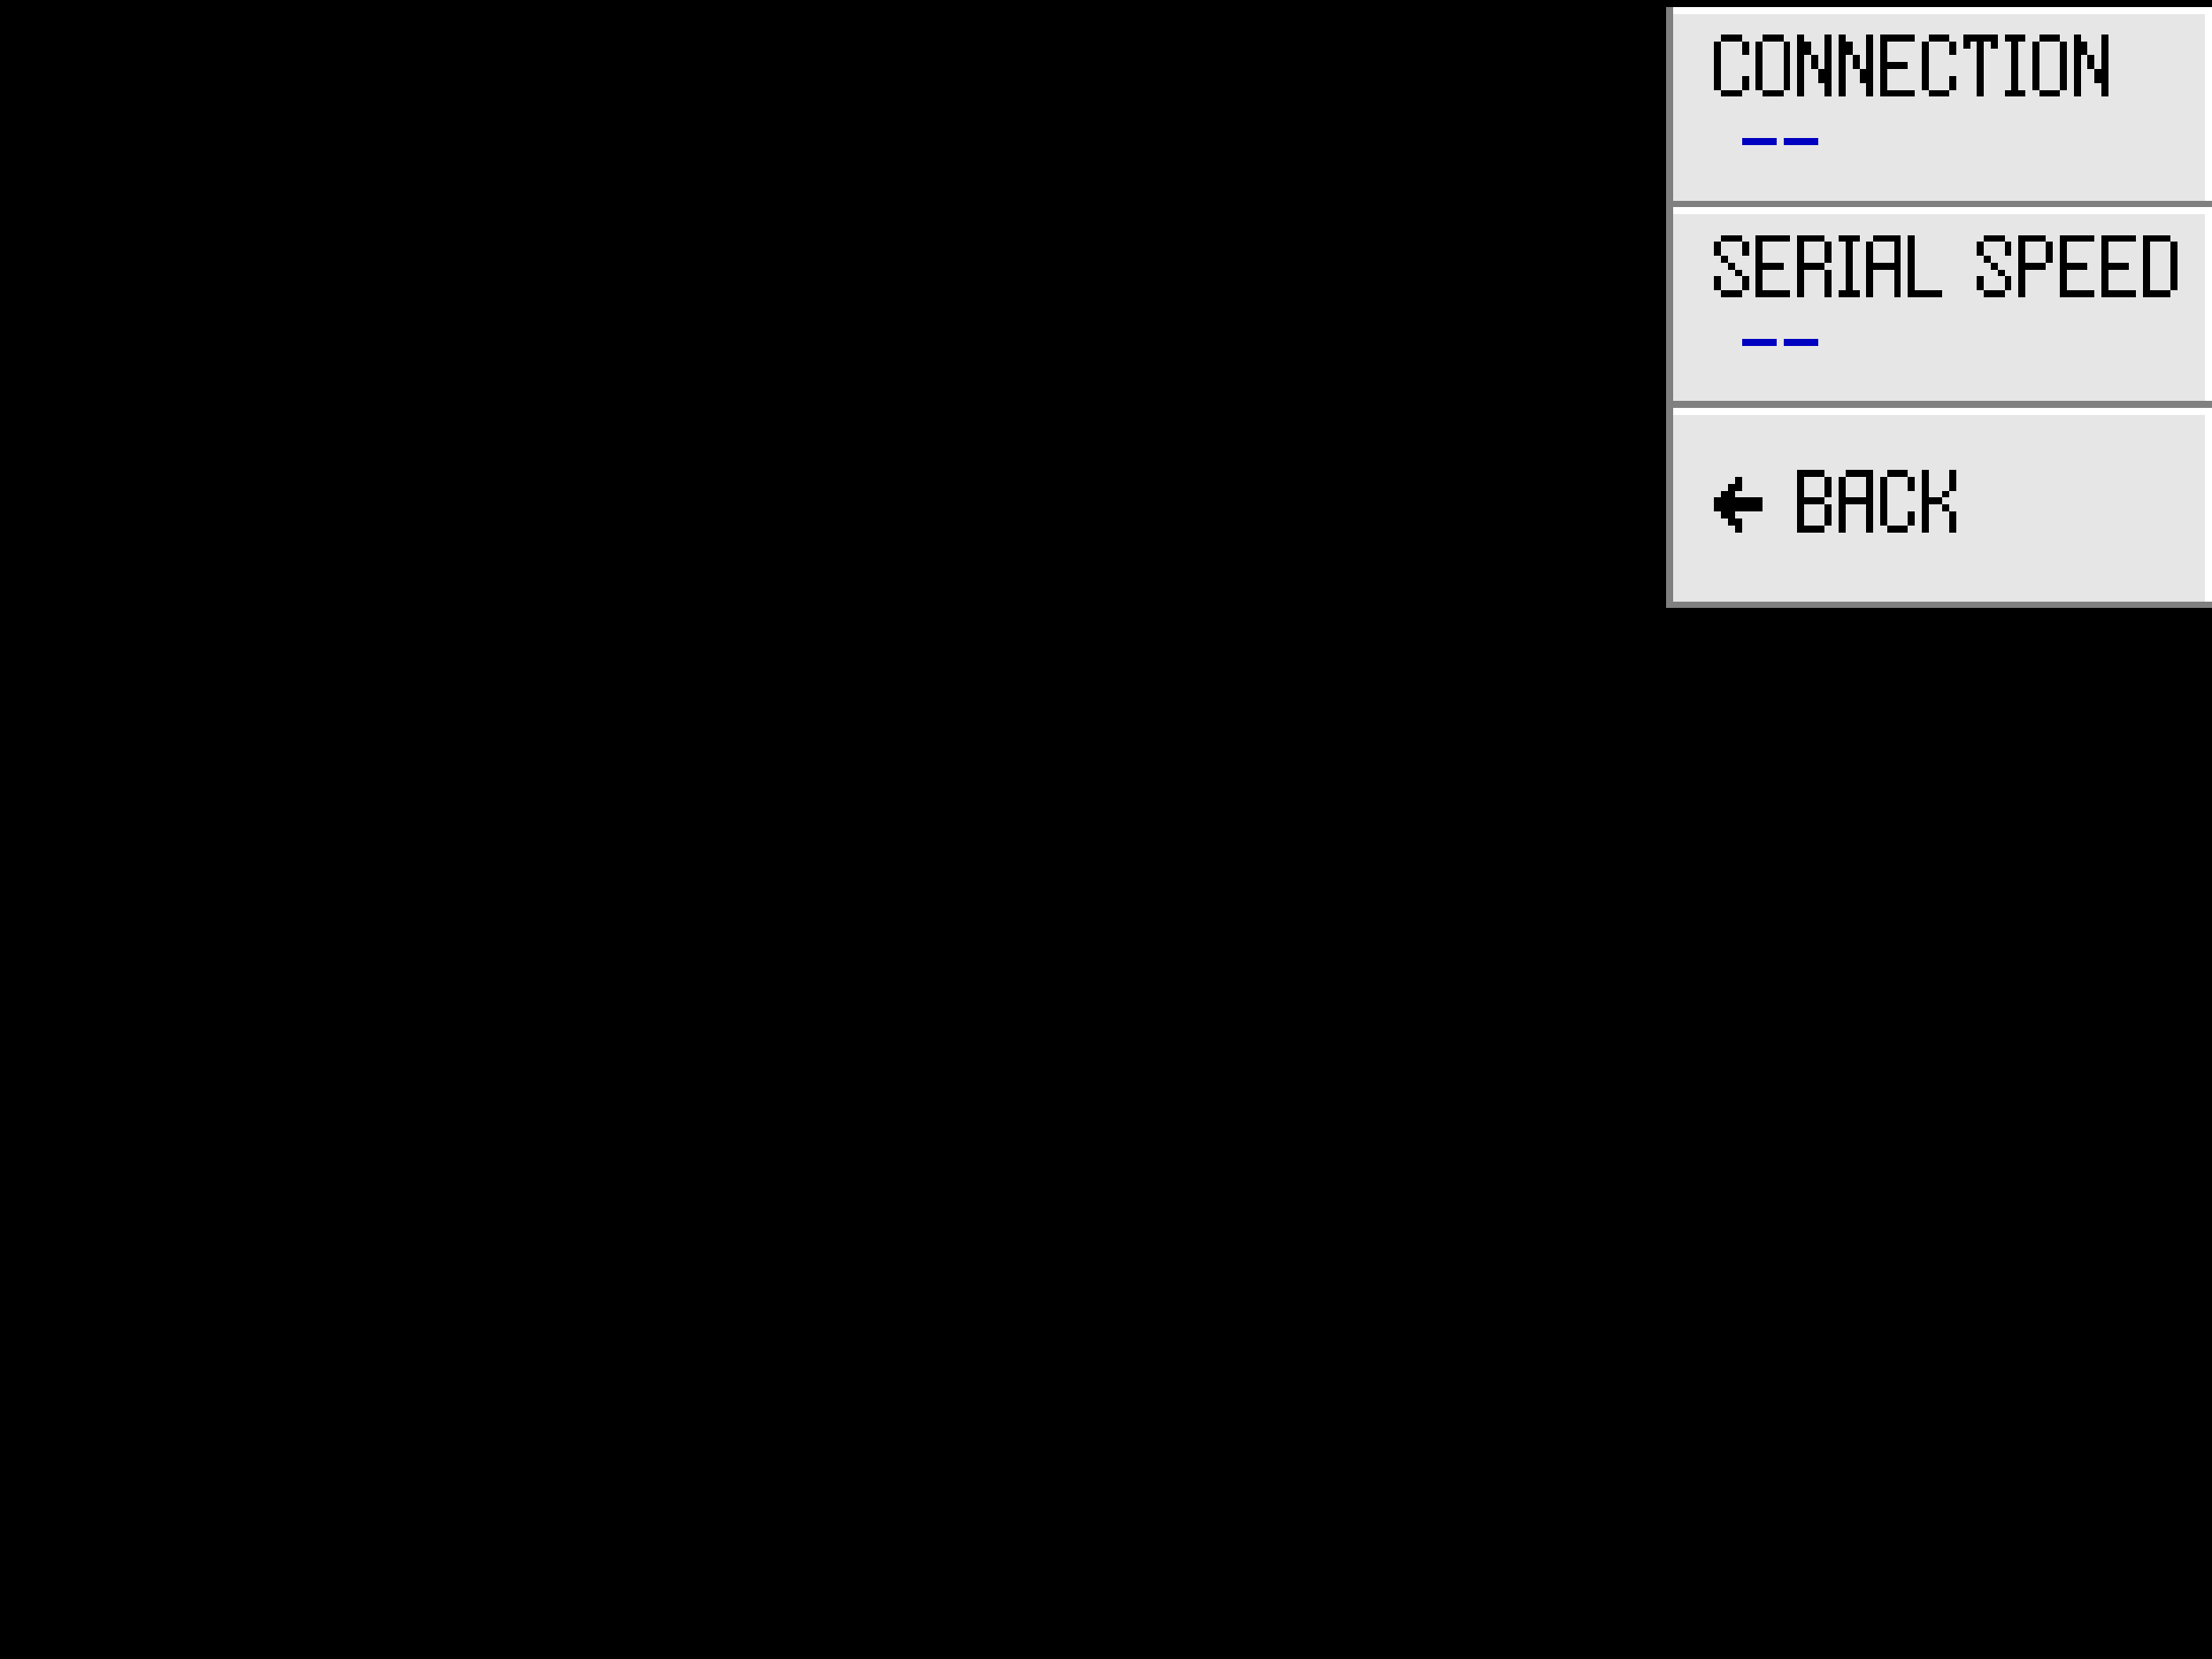
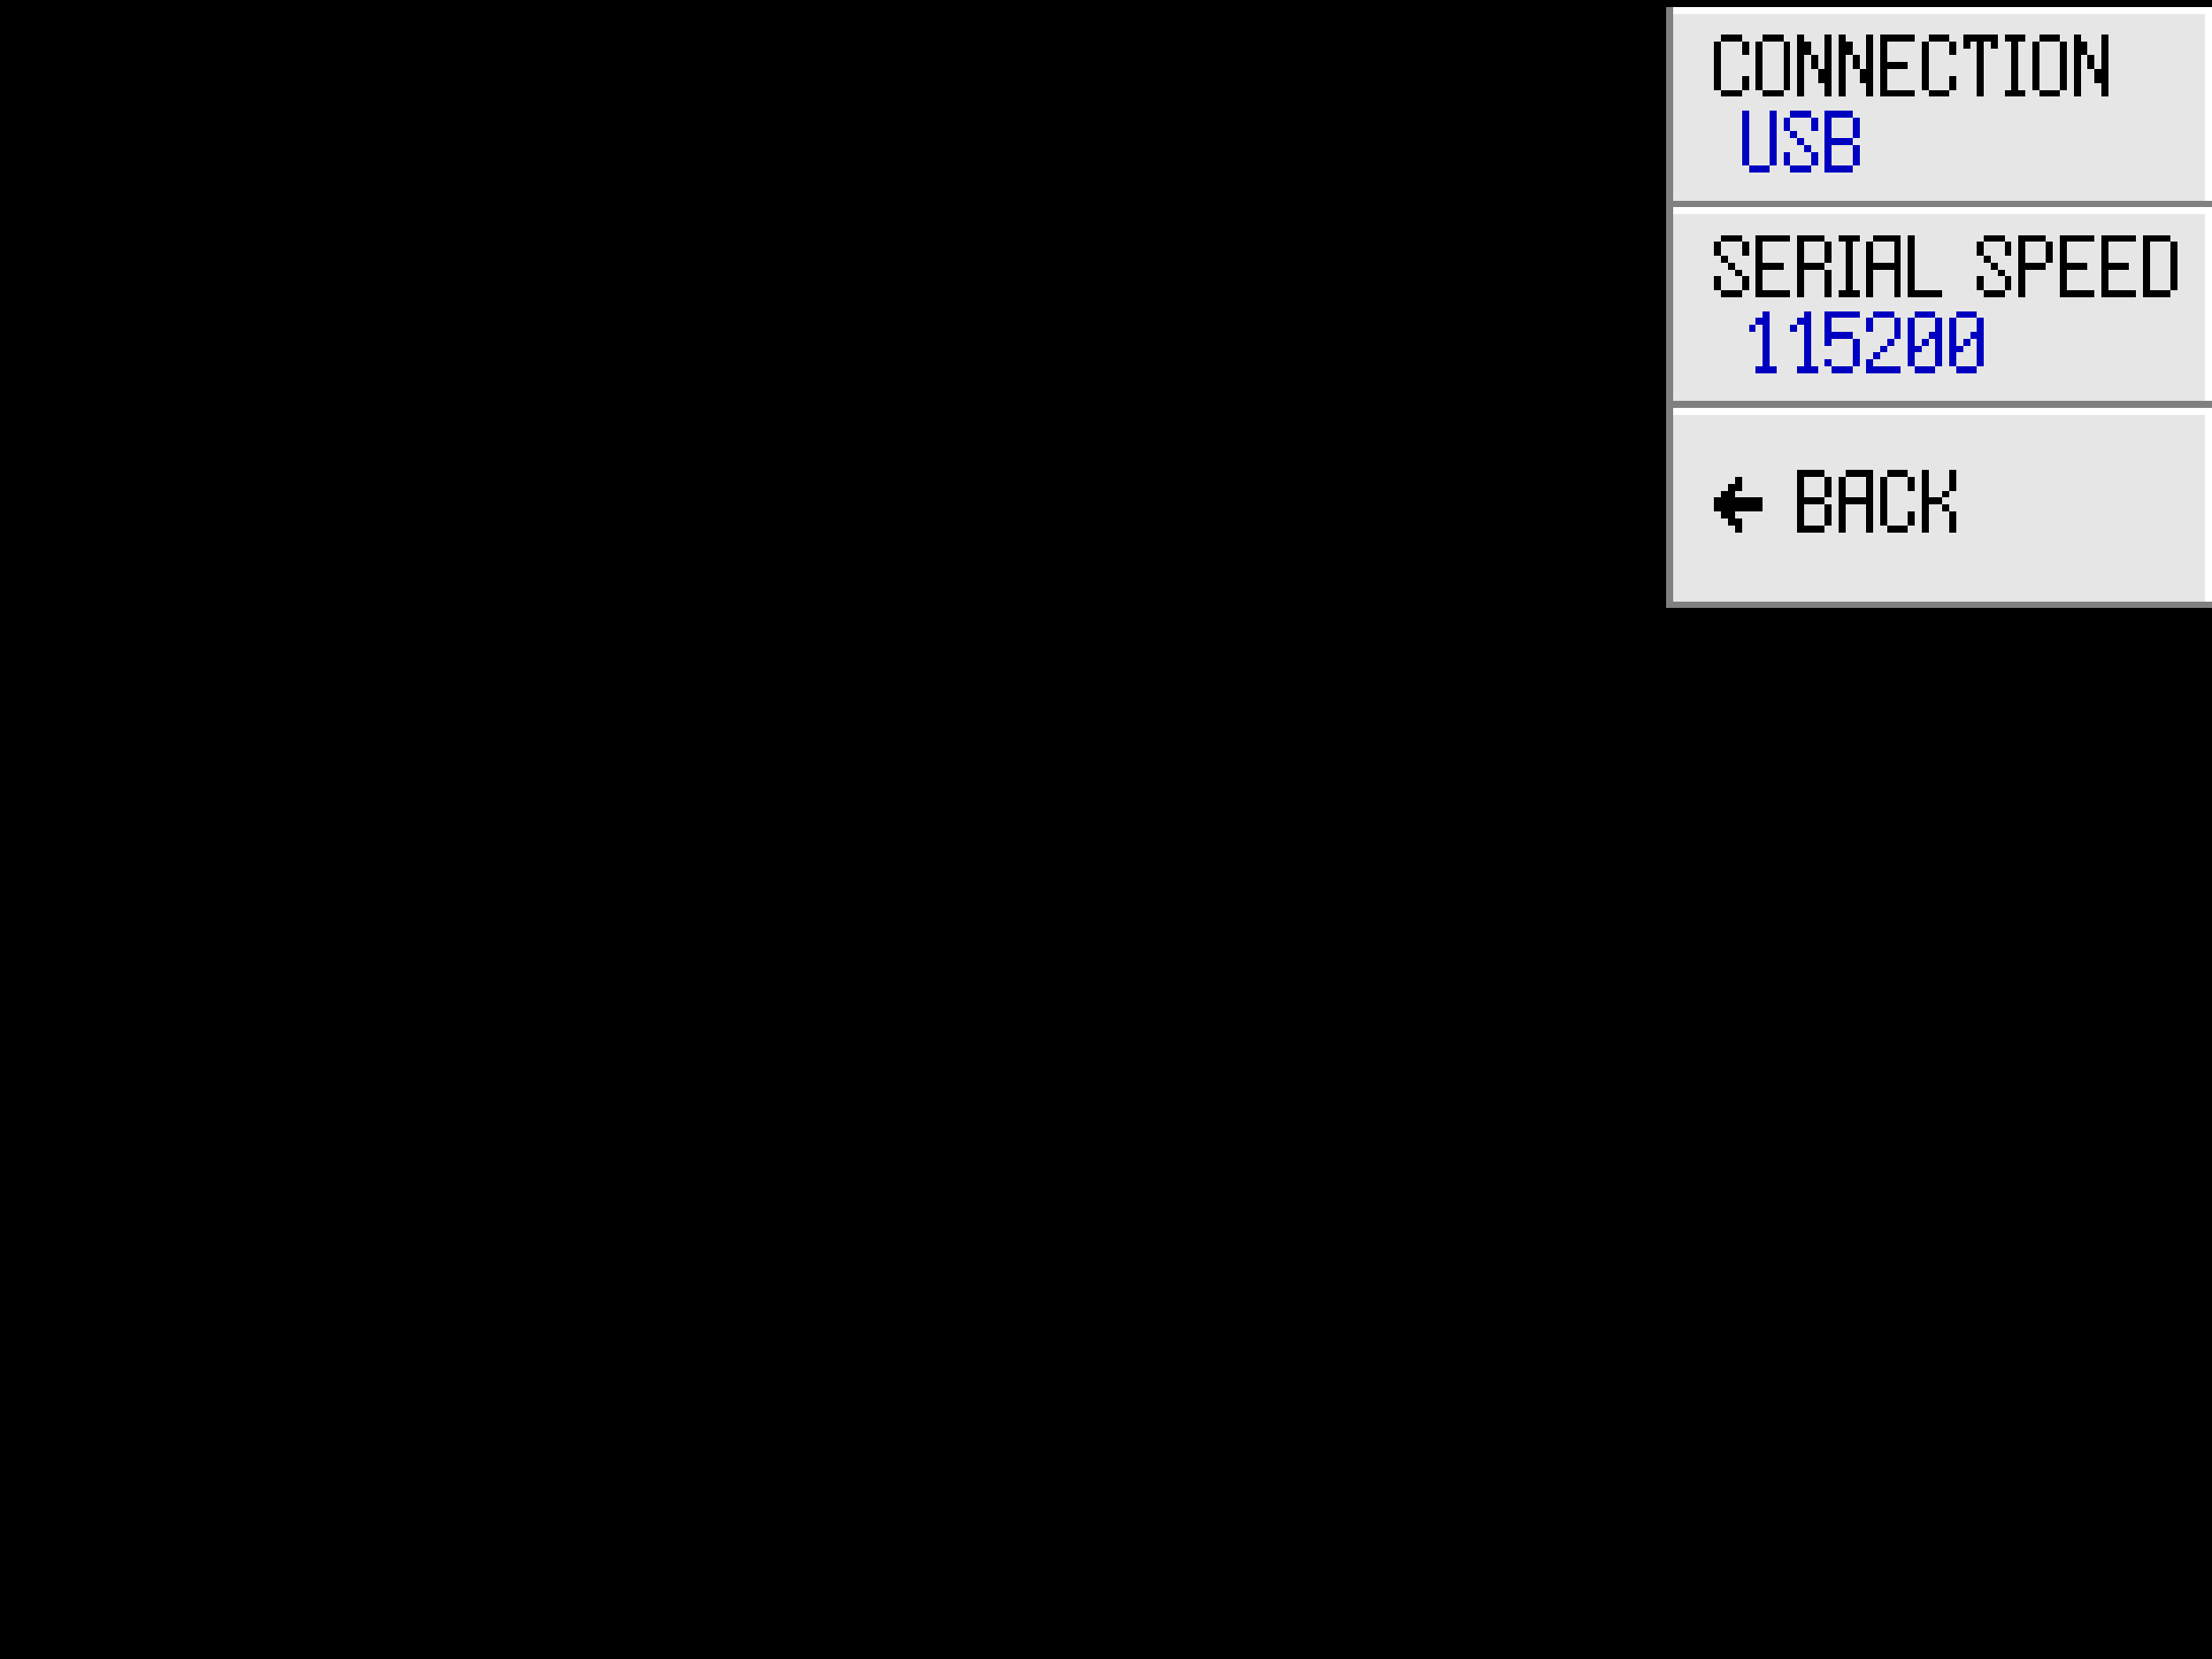
<svg xmlns="http://www.w3.org/2000/svg" viewBox="0 0 320 240" width="320" height="240" shape-rendering="crispEdges">
  <rect x="0" y="0" width="320" height="240" fill="#000000" />
  <rect x="241" y="1" width="79" height="1" fill="#ffffff" />
  <rect x="241" y="1" width="1" height="29" fill="#808080" />
  <rect x="319" y="1" width="1" height="29" fill="#ffffff" />
  <rect x="241" y="29" width="79" height="1" fill="#808080" />
  <rect x="242" y="2" width="77" height="27" fill="#e6e6e6" />
  <g data-font="x6x10">
    <path fill="#000000" d="M249 5h1v1h-1zM250 5h1v1h-1zM251 5h1v1h-1zM248 6h1v1h-1zM252 6h1v1h-1zM248 7h1v1h-1zM252 7h1v1h-1zM248 8h1v1h-1zM248 9h1v1h-1zM248 10h1v1h-1zM248 11h1v1h-1zM252 11h1v1h-1zM248 12h1v1h-1zM252 12h1v1h-1zM249 13h1v1h-1zM250 13h1v1h-1zM251 13h1v1h-1zM255 5h1v1h-1zM256 5h1v1h-1zM257 5h1v1h-1zM254 6h1v1h-1zM258 6h1v1h-1zM254 7h1v1h-1zM258 7h1v1h-1zM254 8h1v1h-1zM258 8h1v1h-1zM254 9h1v1h-1zM258 9h1v1h-1zM254 10h1v1h-1zM258 10h1v1h-1zM254 11h1v1h-1zM258 11h1v1h-1zM254 12h1v1h-1zM258 12h1v1h-1zM255 13h1v1h-1zM256 13h1v1h-1zM257 13h1v1h-1zM260 5h1v1h-1zM264 5h1v1h-1zM260 6h1v1h-1zM261 6h1v1h-1zM264 6h1v1h-1zM260 7h1v1h-1zM261 7h1v1h-1zM264 7h1v1h-1zM260 8h1v1h-1zM262 8h1v1h-1zM264 8h1v1h-1zM260 9h1v1h-1zM262 9h1v1h-1zM264 9h1v1h-1zM260 10h1v1h-1zM263 10h1v1h-1zM264 10h1v1h-1zM260 11h1v1h-1zM263 11h1v1h-1zM264 11h1v1h-1zM260 12h1v1h-1zM264 12h1v1h-1zM260 13h1v1h-1zM264 13h1v1h-1zM266 5h1v1h-1zM270 5h1v1h-1zM266 6h1v1h-1zM267 6h1v1h-1zM270 6h1v1h-1zM266 7h1v1h-1zM267 7h1v1h-1zM270 7h1v1h-1zM266 8h1v1h-1zM268 8h1v1h-1zM270 8h1v1h-1zM266 9h1v1h-1zM268 9h1v1h-1zM270 9h1v1h-1zM266 10h1v1h-1zM269 10h1v1h-1zM270 10h1v1h-1zM266 11h1v1h-1zM269 11h1v1h-1zM270 11h1v1h-1zM266 12h1v1h-1zM270 12h1v1h-1zM266 13h1v1h-1zM270 13h1v1h-1zM272 5h1v1h-1zM273 5h1v1h-1zM274 5h1v1h-1zM275 5h1v1h-1zM276 5h1v1h-1zM272 6h1v1h-1zM272 7h1v1h-1zM272 8h1v1h-1zM272 9h1v1h-1zM273 9h1v1h-1zM274 9h1v1h-1zM275 9h1v1h-1zM272 10h1v1h-1zM272 11h1v1h-1zM272 12h1v1h-1zM272 13h1v1h-1zM273 13h1v1h-1zM274 13h1v1h-1zM275 13h1v1h-1zM276 13h1v1h-1zM279 5h1v1h-1zM280 5h1v1h-1zM281 5h1v1h-1zM278 6h1v1h-1zM282 6h1v1h-1zM278 7h1v1h-1zM282 7h1v1h-1zM278 8h1v1h-1zM278 9h1v1h-1zM278 10h1v1h-1zM278 11h1v1h-1zM282 11h1v1h-1zM278 12h1v1h-1zM282 12h1v1h-1zM279 13h1v1h-1zM280 13h1v1h-1zM281 13h1v1h-1zM284 5h1v1h-1zM285 5h1v1h-1zM286 5h1v1h-1zM287 5h1v1h-1zM288 5h1v1h-1zM284 6h1v1h-1zM286 6h1v1h-1zM288 6h1v1h-1zM286 7h1v1h-1zM286 8h1v1h-1zM286 9h1v1h-1zM286 10h1v1h-1zM286 11h1v1h-1zM286 12h1v1h-1zM286 13h1v1h-1zM290 5h1v1h-1zM291 5h1v1h-1zM292 5h1v1h-1zM291 6h1v1h-1zM291 7h1v1h-1zM291 8h1v1h-1zM291 9h1v1h-1zM291 10h1v1h-1zM291 11h1v1h-1zM291 12h1v1h-1zM290 13h1v1h-1zM291 13h1v1h-1zM292 13h1v1h-1zM295 5h1v1h-1zM296 5h1v1h-1zM297 5h1v1h-1zM294 6h1v1h-1zM298 6h1v1h-1zM294 7h1v1h-1zM298 7h1v1h-1zM294 8h1v1h-1zM298 8h1v1h-1zM294 9h1v1h-1zM298 9h1v1h-1zM294 10h1v1h-1zM298 10h1v1h-1zM294 11h1v1h-1zM298 11h1v1h-1zM294 12h1v1h-1zM298 12h1v1h-1zM295 13h1v1h-1zM296 13h1v1h-1zM297 13h1v1h-1zM300 5h1v1h-1zM304 5h1v1h-1zM300 6h1v1h-1zM301 6h1v1h-1zM304 6h1v1h-1zM300 7h1v1h-1zM301 7h1v1h-1zM304 7h1v1h-1zM300 8h1v1h-1zM302 8h1v1h-1zM304 8h1v1h-1zM300 9h1v1h-1zM302 9h1v1h-1zM304 9h1v1h-1zM300 10h1v1h-1zM303 10h1v1h-1zM304 10h1v1h-1zM300 11h1v1h-1zM303 11h1v1h-1zM304 11h1v1h-1zM300 12h1v1h-1zM304 12h1v1h-1zM300 13h1v1h-1zM304 13h1v1h-1z" />
-     <path fill="#0000c0" d="M252 20h1v1h-1zM253 20h1v1h-1zM254 20h1v1h-1zM255 20h1v1h-1zM256 20h1v1h-1zM258 20h1v1h-1zM259 20h1v1h-1zM260 20h1v1h-1zM261 20h1v1h-1zM262 20h1v1h-1z" />
+     <path fill="#0000c0" d="M252 16h1v1h-1zM256 16h1v1h-1zM252 17h1v1h-1zM256 17h1v1h-1zM252 18h1v1h-1zM256 18h1v1h-1zM252 19h1v1h-1zM256 19h1v1h-1zM252 20h1v1h-1zM256 20h1v1h-1zM252 21h1v1h-1zM256 21h1v1h-1zM252 22h1v1h-1zM256 22h1v1h-1zM252 23h1v1h-1zM256 23h1v1h-1zM253 24h1v1h-1zM254 24h1v1h-1zM255 24h1v1h-1zM259 16h1v1h-1zM260 16h1v1h-1zM261 16h1v1h-1zM258 17h1v1h-1zM262 17h1v1h-1zM258 18h1v1h-1zM262 18h1v1h-1zM259 19h1v1h-1zM260 20h1v1h-1zM261 21h1v1h-1zM258 22h1v1h-1zM262 22h1v1h-1zM258 23h1v1h-1zM262 23h1v1h-1zM259 24h1v1h-1zM260 24h1v1h-1zM261 24h1v1h-1zM264 16h1v1h-1zM265 16h1v1h-1zM266 16h1v1h-1zM267 16h1v1h-1zM264 17h1v1h-1zM268 17h1v1h-1zM264 18h1v1h-1zM268 18h1v1h-1zM264 19h1v1h-1zM268 19h1v1h-1zM264 20h1v1h-1zM265 20h1v1h-1zM266 20h1v1h-1zM267 20h1v1h-1zM264 21h1v1h-1zM268 21h1v1h-1zM264 22h1v1h-1zM268 22h1v1h-1zM264 23h1v1h-1zM268 23h1v1h-1zM264 24h1v1h-1zM265 24h1v1h-1zM266 24h1v1h-1zM267 24h1v1h-1z" />
  </g>
  <rect x="241" y="30" width="79" height="1" fill="#ffffff" />
  <rect x="241" y="30" width="1" height="29" fill="#808080" />
  <rect x="319" y="30" width="1" height="29" fill="#ffffff" />
  <rect x="241" y="58" width="79" height="1" fill="#808080" />
  <rect x="242" y="31" width="77" height="27" fill="#e6e6e6" />
  <g data-font="x6x10">
    <path fill="#000000" d="M249 34h1v1h-1zM250 34h1v1h-1zM251 34h1v1h-1zM248 35h1v1h-1zM252 35h1v1h-1zM248 36h1v1h-1zM252 36h1v1h-1zM249 37h1v1h-1zM250 38h1v1h-1zM251 39h1v1h-1zM248 40h1v1h-1zM252 40h1v1h-1zM248 41h1v1h-1zM252 41h1v1h-1zM249 42h1v1h-1zM250 42h1v1h-1zM251 42h1v1h-1zM254 34h1v1h-1zM255 34h1v1h-1zM256 34h1v1h-1zM257 34h1v1h-1zM258 34h1v1h-1zM254 35h1v1h-1zM254 36h1v1h-1zM254 37h1v1h-1zM254 38h1v1h-1zM255 38h1v1h-1zM256 38h1v1h-1zM257 38h1v1h-1zM254 39h1v1h-1zM254 40h1v1h-1zM254 41h1v1h-1zM254 42h1v1h-1zM255 42h1v1h-1zM256 42h1v1h-1zM257 42h1v1h-1zM258 42h1v1h-1zM260 34h1v1h-1zM261 34h1v1h-1zM262 34h1v1h-1zM263 34h1v1h-1zM260 35h1v1h-1zM264 35h1v1h-1zM260 36h1v1h-1zM264 36h1v1h-1zM260 37h1v1h-1zM264 37h1v1h-1zM260 38h1v1h-1zM261 38h1v1h-1zM262 38h1v1h-1zM263 38h1v1h-1zM260 39h1v1h-1zM264 39h1v1h-1zM260 40h1v1h-1zM264 40h1v1h-1zM260 41h1v1h-1zM264 41h1v1h-1zM260 42h1v1h-1zM264 42h1v1h-1zM266 34h1v1h-1zM267 34h1v1h-1zM268 34h1v1h-1zM267 35h1v1h-1zM267 36h1v1h-1zM267 37h1v1h-1zM267 38h1v1h-1zM267 39h1v1h-1zM267 40h1v1h-1zM267 41h1v1h-1zM266 42h1v1h-1zM267 42h1v1h-1zM268 42h1v1h-1zM271 34h1v1h-1zM272 34h1v1h-1zM273 34h1v1h-1zM274 34h1v1h-1zM270 35h1v1h-1zM274 35h1v1h-1zM270 36h1v1h-1zM274 36h1v1h-1zM270 37h1v1h-1zM274 37h1v1h-1zM270 38h1v1h-1zM271 38h1v1h-1zM272 38h1v1h-1zM273 38h1v1h-1zM274 38h1v1h-1zM270 39h1v1h-1zM274 39h1v1h-1zM270 40h1v1h-1zM274 40h1v1h-1zM270 41h1v1h-1zM274 41h1v1h-1zM270 42h1v1h-1zM274 42h1v1h-1zM276 34h1v1h-1zM276 35h1v1h-1zM276 36h1v1h-1zM276 37h1v1h-1zM276 38h1v1h-1zM276 39h1v1h-1zM276 40h1v1h-1zM276 41h1v1h-1zM276 42h1v1h-1zM277 42h1v1h-1zM278 42h1v1h-1zM279 42h1v1h-1zM280 42h1v1h-1zM287 34h1v1h-1zM288 34h1v1h-1zM289 34h1v1h-1zM286 35h1v1h-1zM290 35h1v1h-1zM286 36h1v1h-1zM290 36h1v1h-1zM287 37h1v1h-1zM288 38h1v1h-1zM289 39h1v1h-1zM286 40h1v1h-1zM290 40h1v1h-1zM286 41h1v1h-1zM290 41h1v1h-1zM287 42h1v1h-1zM288 42h1v1h-1zM289 42h1v1h-1zM292 34h1v1h-1zM293 34h1v1h-1zM294 34h1v1h-1zM295 34h1v1h-1zM292 35h1v1h-1zM296 35h1v1h-1zM292 36h1v1h-1zM296 36h1v1h-1zM292 37h1v1h-1zM296 37h1v1h-1zM292 38h1v1h-1zM293 38h1v1h-1zM294 38h1v1h-1zM295 38h1v1h-1zM292 39h1v1h-1zM292 40h1v1h-1zM292 41h1v1h-1zM292 42h1v1h-1zM298 34h1v1h-1zM299 34h1v1h-1zM300 34h1v1h-1zM301 34h1v1h-1zM302 34h1v1h-1zM298 35h1v1h-1zM298 36h1v1h-1zM298 37h1v1h-1zM298 38h1v1h-1zM299 38h1v1h-1zM300 38h1v1h-1zM301 38h1v1h-1zM298 39h1v1h-1zM298 40h1v1h-1zM298 41h1v1h-1zM298 42h1v1h-1zM299 42h1v1h-1zM300 42h1v1h-1zM301 42h1v1h-1zM302 42h1v1h-1zM304 34h1v1h-1zM305 34h1v1h-1zM306 34h1v1h-1zM307 34h1v1h-1zM308 34h1v1h-1zM304 35h1v1h-1zM304 36h1v1h-1zM304 37h1v1h-1zM304 38h1v1h-1zM305 38h1v1h-1zM306 38h1v1h-1zM307 38h1v1h-1zM304 39h1v1h-1zM304 40h1v1h-1zM304 41h1v1h-1zM304 42h1v1h-1zM305 42h1v1h-1zM306 42h1v1h-1zM307 42h1v1h-1zM308 42h1v1h-1zM310 34h1v1h-1zM311 34h1v1h-1zM312 34h1v1h-1zM313 34h1v1h-1zM310 35h1v1h-1zM314 35h1v1h-1zM310 36h1v1h-1zM314 36h1v1h-1zM310 37h1v1h-1zM314 37h1v1h-1zM310 38h1v1h-1zM314 38h1v1h-1zM310 39h1v1h-1zM314 39h1v1h-1zM310 40h1v1h-1zM314 40h1v1h-1zM310 41h1v1h-1zM314 41h1v1h-1zM310 42h1v1h-1zM311 42h1v1h-1zM312 42h1v1h-1zM313 42h1v1h-1z" />
-     <path fill="#0000c0" d="M252 49h1v1h-1zM253 49h1v1h-1zM254 49h1v1h-1zM255 49h1v1h-1zM256 49h1v1h-1zM258 49h1v1h-1zM259 49h1v1h-1zM260 49h1v1h-1zM261 49h1v1h-1zM262 49h1v1h-1z" />
+     <path fill="#0000c0" d="M255 45h1v1h-1zM254 46h1v1h-1zM255 46h1v1h-1zM253 47h1v1h-1zM255 47h1v1h-1zM255 48h1v1h-1zM255 49h1v1h-1zM255 50h1v1h-1zM255 51h1v1h-1zM255 52h1v1h-1zM254 53h1v1h-1zM255 53h1v1h-1zM256 53h1v1h-1zM261 45h1v1h-1zM260 46h1v1h-1zM261 46h1v1h-1zM259 47h1v1h-1zM261 47h1v1h-1zM261 48h1v1h-1zM261 49h1v1h-1zM261 50h1v1h-1zM261 51h1v1h-1zM261 52h1v1h-1zM260 53h1v1h-1zM261 53h1v1h-1zM262 53h1v1h-1zM264 45h1v1h-1zM265 45h1v1h-1zM266 45h1v1h-1zM267 45h1v1h-1zM268 45h1v1h-1zM264 46h1v1h-1zM264 47h1v1h-1zM264 48h1v1h-1zM265 48h1v1h-1zM266 48h1v1h-1zM267 48h1v1h-1zM264 49h1v1h-1zM268 49h1v1h-1zM268 50h1v1h-1zM268 51h1v1h-1zM264 52h1v1h-1zM268 52h1v1h-1zM265 53h1v1h-1zM266 53h1v1h-1zM267 53h1v1h-1zM271 45h1v1h-1zM272 45h1v1h-1zM273 45h1v1h-1zM270 46h1v1h-1zM274 46h1v1h-1zM270 47h1v1h-1zM274 47h1v1h-1zM274 48h1v1h-1zM273 49h1v1h-1zM272 50h1v1h-1zM271 51h1v1h-1zM270 52h1v1h-1zM270 53h1v1h-1zM271 53h1v1h-1zM272 53h1v1h-1zM273 53h1v1h-1zM274 53h1v1h-1zM277 45h1v1h-1zM278 45h1v1h-1zM279 45h1v1h-1zM276 46h1v1h-1zM280 46h1v1h-1zM276 47h1v1h-1zM280 47h1v1h-1zM276 48h1v1h-1zM279 48h1v1h-1zM280 48h1v1h-1zM276 49h1v1h-1zM278 49h1v1h-1zM280 49h1v1h-1zM276 50h1v1h-1zM277 50h1v1h-1zM280 50h1v1h-1zM276 51h1v1h-1zM280 51h1v1h-1zM276 52h1v1h-1zM280 52h1v1h-1zM277 53h1v1h-1zM278 53h1v1h-1zM279 53h1v1h-1zM283 45h1v1h-1zM284 45h1v1h-1zM285 45h1v1h-1zM282 46h1v1h-1zM286 46h1v1h-1zM282 47h1v1h-1zM286 47h1v1h-1zM282 48h1v1h-1zM285 48h1v1h-1zM286 48h1v1h-1zM282 49h1v1h-1zM284 49h1v1h-1zM286 49h1v1h-1zM282 50h1v1h-1zM283 50h1v1h-1zM286 50h1v1h-1zM282 51h1v1h-1zM286 51h1v1h-1zM282 52h1v1h-1zM286 52h1v1h-1zM283 53h1v1h-1zM284 53h1v1h-1zM285 53h1v1h-1z" />
  </g>
  <rect x="241" y="59" width="79" height="1" fill="#ffffff" />
  <rect x="241" y="59" width="1" height="29" fill="#808080" />
  <rect x="319" y="59" width="1" height="29" fill="#ffffff" />
  <rect x="241" y="87" width="79" height="1" fill="#808080" />
  <rect x="242" y="60" width="77" height="27" fill="#e6e6e6" />
  <g data-font="x6x10">
    <path fill="#000000" d="M251 69h1v1h-1zM250 70h1v1h-1zM251 70h1v1h-1zM249 71h1v1h-1zM250 71h1v1h-1zM248 72h1v1h-1zM249 72h1v1h-1zM250 72h1v1h-1zM251 72h1v1h-1zM252 72h1v1h-1zM253 72h1v1h-1zM254 72h1v1h-1zM248 73h1v1h-1zM249 73h1v1h-1zM250 73h1v1h-1zM251 73h1v1h-1zM252 73h1v1h-1zM253 73h1v1h-1zM254 73h1v1h-1zM249 74h1v1h-1zM250 74h1v1h-1zM250 75h1v1h-1zM251 75h1v1h-1zM251 76h1v1h-1zM260 68h1v1h-1zM261 68h1v1h-1zM262 68h1v1h-1zM263 68h1v1h-1zM260 69h1v1h-1zM264 69h1v1h-1zM260 70h1v1h-1zM264 70h1v1h-1zM260 71h1v1h-1zM264 71h1v1h-1zM260 72h1v1h-1zM261 72h1v1h-1zM262 72h1v1h-1zM263 72h1v1h-1zM260 73h1v1h-1zM264 73h1v1h-1zM260 74h1v1h-1zM264 74h1v1h-1zM260 75h1v1h-1zM264 75h1v1h-1zM260 76h1v1h-1zM261 76h1v1h-1zM262 76h1v1h-1zM263 76h1v1h-1zM267 68h1v1h-1zM268 68h1v1h-1zM269 68h1v1h-1zM270 68h1v1h-1zM266 69h1v1h-1zM270 69h1v1h-1zM266 70h1v1h-1zM270 70h1v1h-1zM266 71h1v1h-1zM270 71h1v1h-1zM266 72h1v1h-1zM267 72h1v1h-1zM268 72h1v1h-1zM269 72h1v1h-1zM270 72h1v1h-1zM266 73h1v1h-1zM270 73h1v1h-1zM266 74h1v1h-1zM270 74h1v1h-1zM266 75h1v1h-1zM270 75h1v1h-1zM266 76h1v1h-1zM270 76h1v1h-1zM273 68h1v1h-1zM274 68h1v1h-1zM275 68h1v1h-1zM272 69h1v1h-1zM276 69h1v1h-1zM272 70h1v1h-1zM276 70h1v1h-1zM272 71h1v1h-1zM272 72h1v1h-1zM272 73h1v1h-1zM272 74h1v1h-1zM276 74h1v1h-1zM272 75h1v1h-1zM276 75h1v1h-1zM273 76h1v1h-1zM274 76h1v1h-1zM275 76h1v1h-1zM278 68h1v1h-1zM282 68h1v1h-1zM278 69h1v1h-1zM282 69h1v1h-1zM278 70h1v1h-1zM282 70h1v1h-1zM278 71h1v1h-1zM281 71h1v1h-1zM278 72h1v1h-1zM279 72h1v1h-1zM280 72h1v1h-1zM278 73h1v1h-1zM281 73h1v1h-1zM278 74h1v1h-1zM282 74h1v1h-1zM278 75h1v1h-1zM282 75h1v1h-1zM278 76h1v1h-1zM282 76h1v1h-1z" />
  </g>
</svg>
